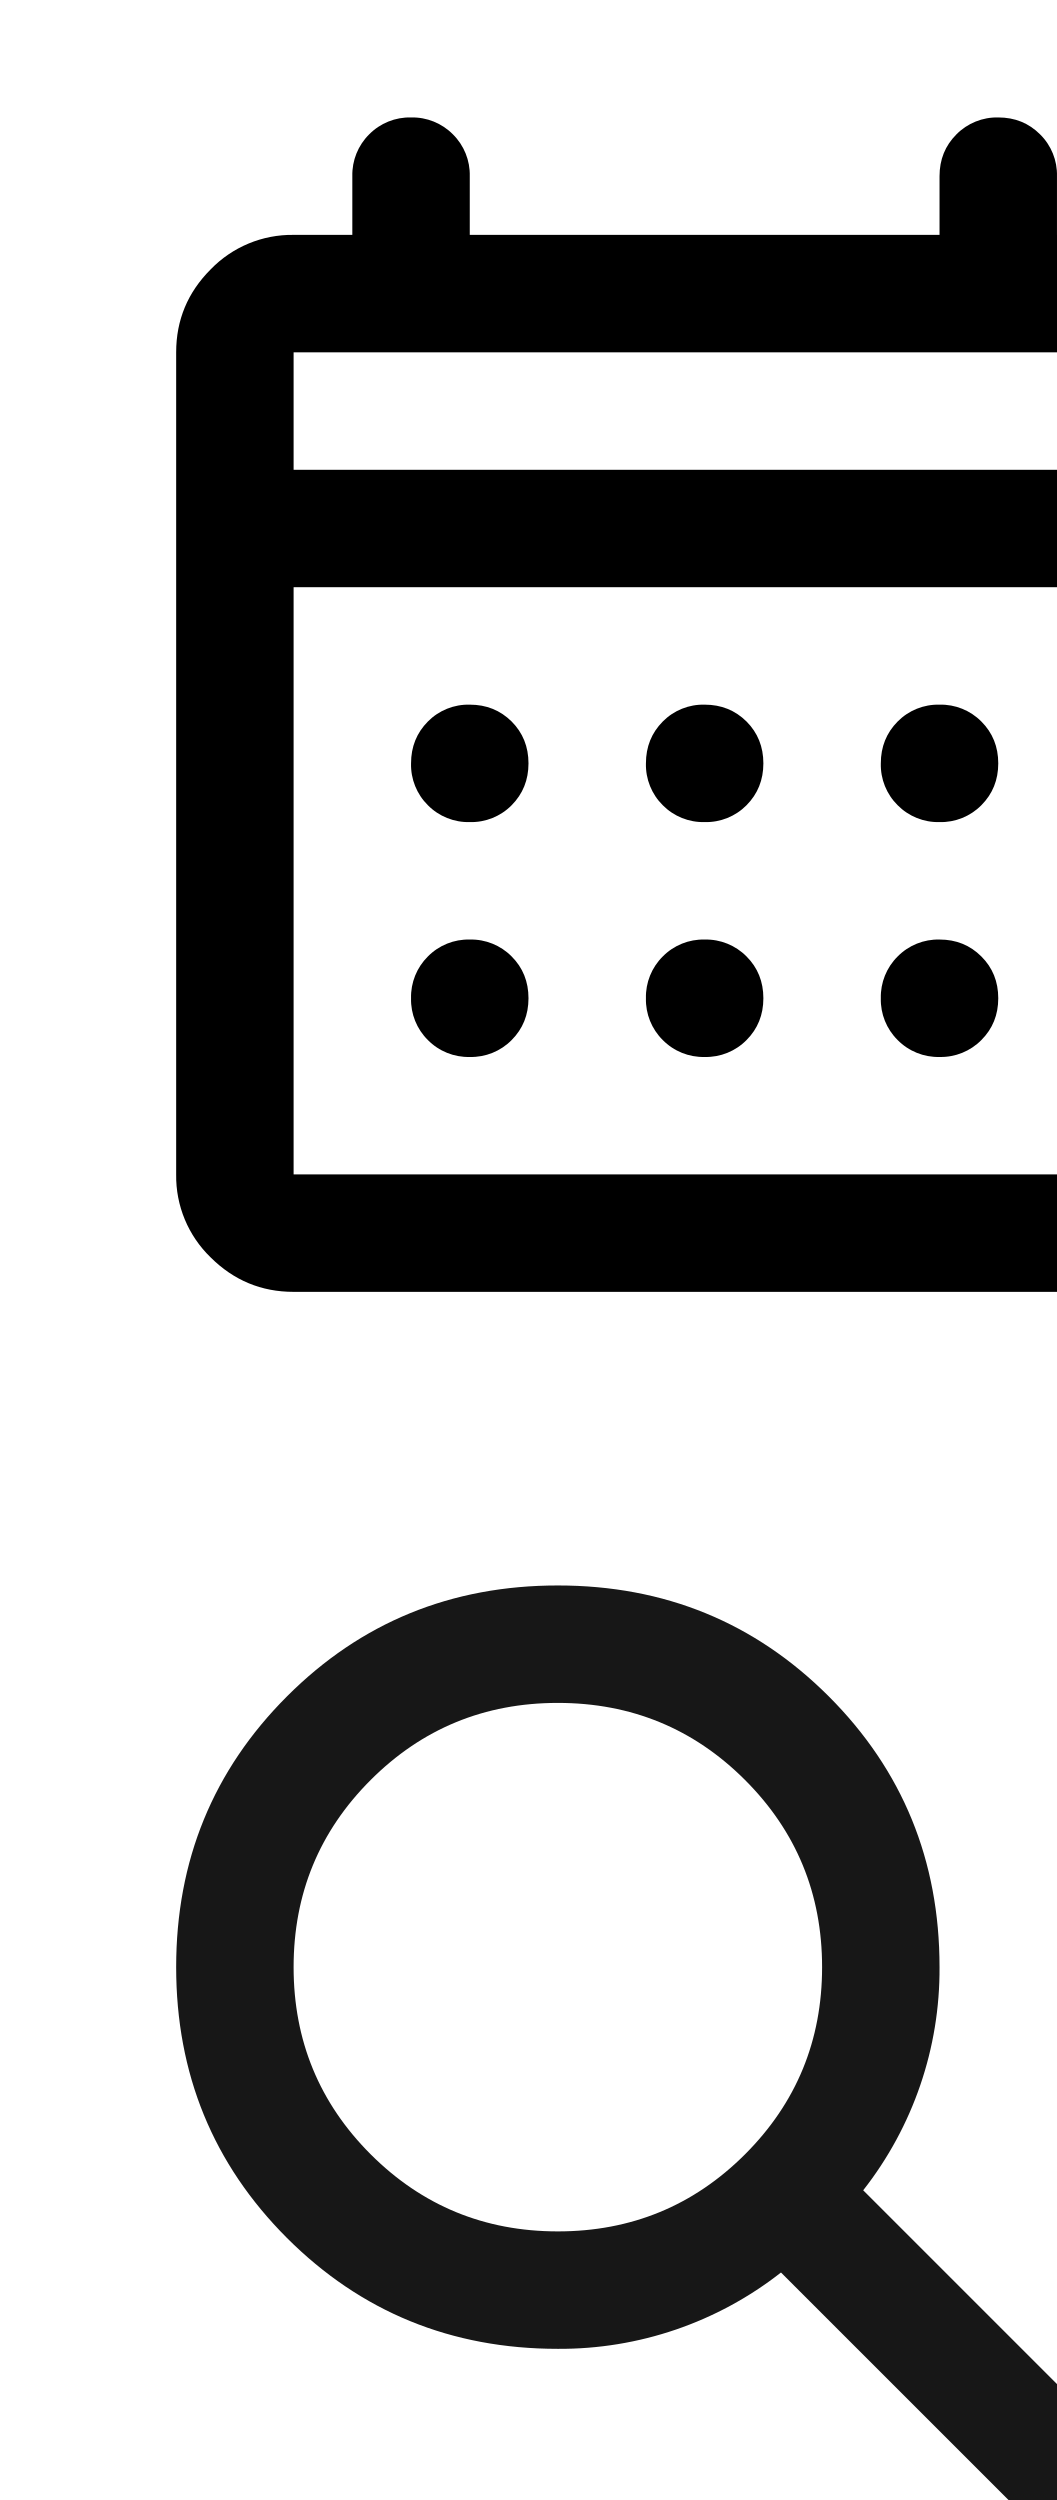
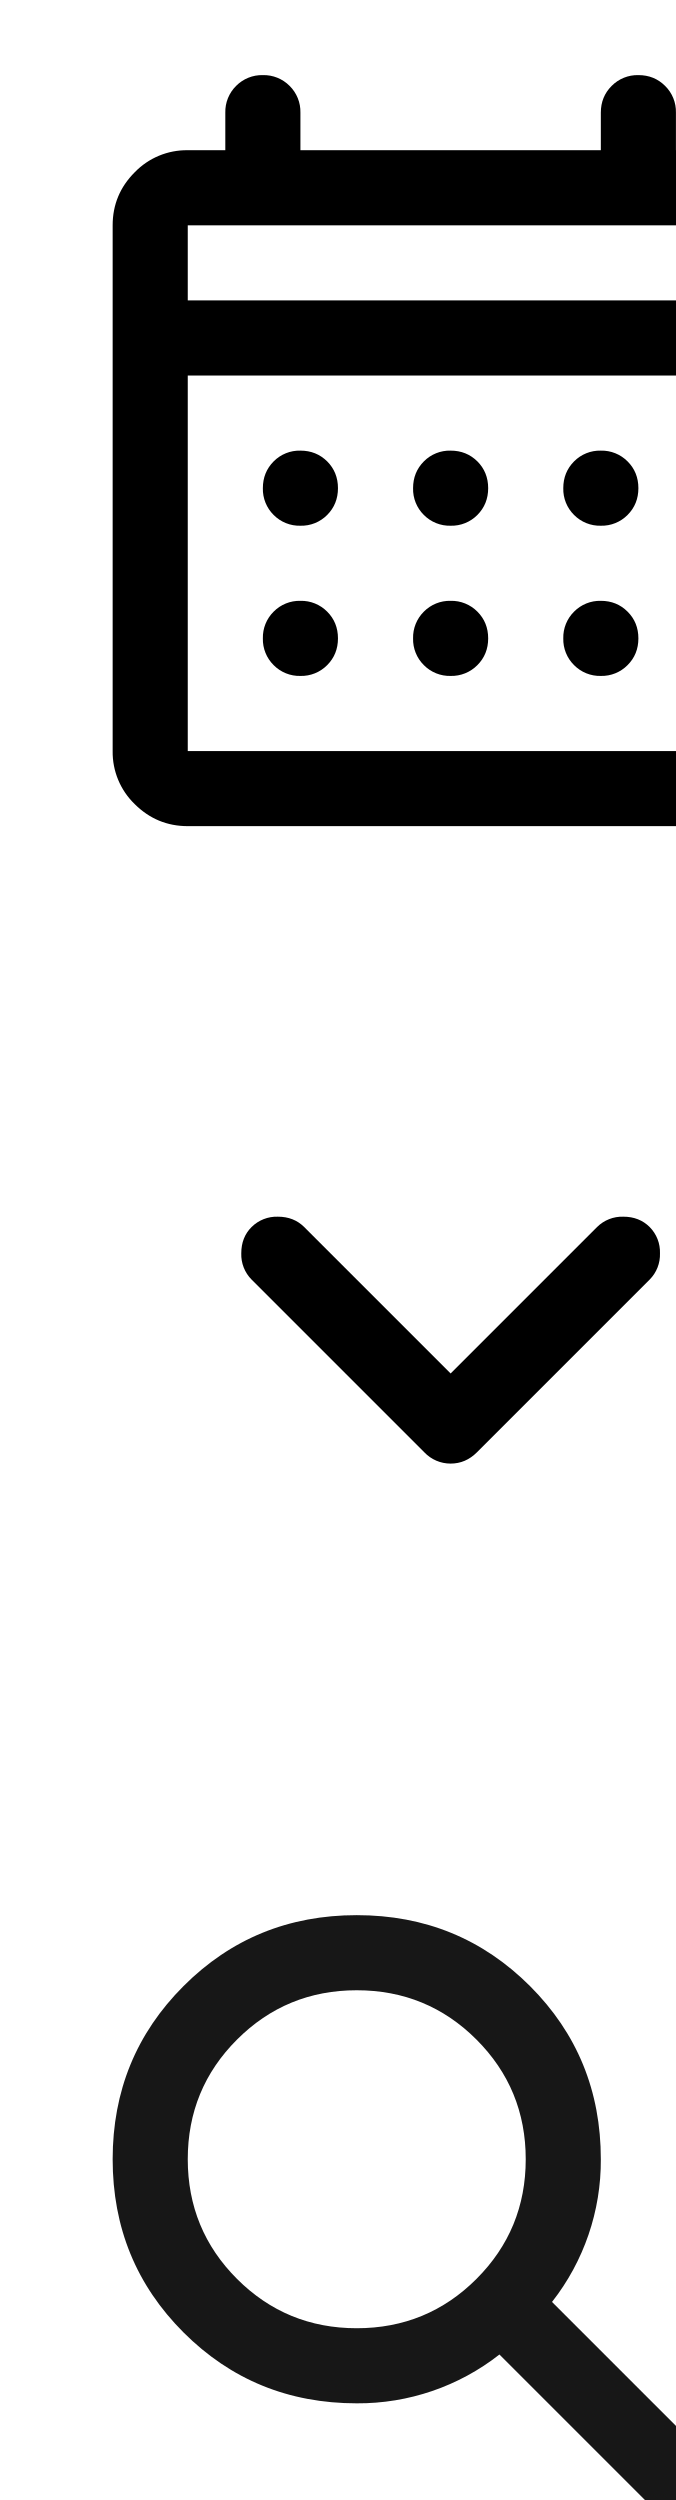
<svg xmlns="http://www.w3.org/2000/svg">
  <symbol id="icon__arrow--back" viewBox="0 0 21 24">
    <g fill="none">
      <path d="M17 2.38L15.067.5 4.536 10.745a1.725 1.725 0 000 2.506L15.066 23.5l1.932-1.88L7.114 12 17 2.38z" fill="currentColor" />
+     </g>
+   </symbol>
+   <symbol id="icon__arrow--down" viewBox="0 0 24 24">
+     <g fill="none">
+       <path d="M12 12.575l3.9-3.9a.948.948 0 01.7-.275c.283 0 .516.092.7.275a.948.948 0 01.275.7.948.948 0 01-.275.7l-4.6 4.6c-.2.2-.433.3-.7.3a.96.96 0 01-.7-.3l-4.6-4.6a.948.948 0 01-.275-.7c0-.283.091-.517.275-.7a.948.948 0 01.7-.275c.283 0 .516.092.7.275l3.9 3.9z" fill="currentColor" />
    </g>
  </symbol>
  <symbol id="icon__calendar" viewBox="0 0 24 24">
    <g fill="none">
      <path d="M5 22c-.55 0-1.02-.196-1.413-.587A1.926 1.926 0 013 20V6c0-.55.196-1.02.587-1.412A1.926 1.926 0 015 4h1V3a.97.97 0 01.287-.712A.968.968 0 017 2a.97.97 0 01.713.288A.968.968 0 018 3v1h8V3c0-.283.096-.52.288-.712A.968.968 0 0117 2c.283 0 .52.096.712.288A.965.965 0 0118 3v1h1c.55 0 1.02.196 1.413.588.391.391.587.862.587 1.412v14c0 .55-.196 1.02-.587 1.413A1.926 1.926 0 0119 22H5zm0-2h14V10H5v10zM5 8h14V6H5v2zm7 6a.968.968 0 01-.713-.287A.968.968 0 0111 13c0-.283.096-.52.287-.713A.968.968 0 0112 12c.283 0 .52.096.713.287.191.192.287.43.287.713s-.096.52-.287.713A.968.968 0 0112 14zm-4 0a.967.967 0 01-.713-.287A.968.968 0 017 13c0-.283.096-.52.287-.713A.967.967 0 018 12c.283 0 .52.096.713.287.191.192.287.43.287.713s-.096.52-.287.713A.967.967 0 018 14zm8 0a.968.968 0 01-.713-.287A.968.968 0 0115 13c0-.283.096-.52.287-.713A.968.968 0 0116 12a.97.97 0 01.712.287c.192.192.288.43.288.713s-.096.52-.288.713A.968.968 0 0116 14zm-4 4a.968.968 0 01-.713-.288A.968.968 0 0111 17a.97.97 0 01.287-.712A.968.968 0 0112 16a.97.97 0 01.713.288c.191.191.287.429.287.712s-.096.52-.287.712A.968.968 0 0112 18zm-4 0a.967.967 0 01-.713-.288A.968.968 0 017 17a.97.97 0 01.287-.712A.967.967 0 018 16a.97.97 0 01.713.288c.191.191.287.429.287.712s-.096.52-.287.712A.967.967 0 018 18zm8 0a.968.968 0 01-.713-.288A.968.968 0 0115 17a.97.97 0 01.287-.712A.968.968 0 0116 16c.283 0 .52.096.712.288.192.191.288.429.288.712s-.096.52-.288.712A.968.968 0 0116 18z" fill="currentColor" />
    </g>
  </symbol>
  <symbol id="icon__close" viewBox="0 0 44 44">
    <g fill="none">
      <rect x="14.14" y="12.213" width="23.843" height="2.725" rx="1.362" transform="rotate(45 14.14 12.213)" fill="currentColor" />
      <rect x="12.213" y="29.073" width="23.843" height="2.725" rx="1.362" transform="rotate(-45 12.213 29.073)" fill="currentColor" />
    </g>
  </symbol>
  <symbol id="icon__doc" viewBox="0 0 21 21">
    <g fill="none">
      <path d="M14 14.875H7.875m6.125-3.5h-2.625m6.563.875c0 3.3 0 4.95-1.09 5.974-1.09 1.025-2.842 1.026-6.348 1.026h-.676c-2.853 0-4.28 0-5.271-.698a3.587 3.587 0 01-.748-.705c-.743-.932-.743-2.275-.743-4.96v-2.228c0-2.592 0-3.89.41-4.924.66-1.665 2.055-2.978 3.825-3.6 1.099-.385 2.475-.385 5.231-.385 1.573 0 2.361 0 2.99.22 1.01.356 1.807 1.106 2.184 2.057.235.591.235 1.332.235 2.814v5.409z" stroke="currentColor" stroke-width="1.5" stroke-linecap="round" stroke-linejoin="round" />
      <path d="M3.063 10.5a2.916 2.916 0 012.916-2.916c.583 0 1.27.101 1.836-.05A1.461 1.461 0 008.846 6.5c.152-.566.05-1.253.05-1.836a2.916 2.916 0 012.916-2.915" stroke="currentColor" stroke-width="1.5" stroke-linecap="round" stroke-linejoin="round" />
    </g>
  </symbol>
  <symbol id="icon__globe" viewBox="0 0 24 24">
    <g fill="none">
      <path d="M12 22a9.676 9.676 0 01-3.875-.788 10.144 10.144 0 01-3.188-2.15 10.142 10.142 0 01-2.15-3.187A9.676 9.676 0 012 12c0-1.383.263-2.68.788-3.887a10.183 10.183 0 012.15-3.175 10.143 10.143 0 013.187-2.15A9.676 9.676 0 0112 2c1.383 0 2.68.263 3.887.788a10.183 10.183 0 013.175 2.15 10.184 10.184 0 012.15 3.175A9.649 9.649 0 0122 12a9.676 9.676 0 01-.788 3.875 10.143 10.143 0 01-2.15 3.188 10.184 10.184 0 01-3.175 2.15A9.649 9.649 0 0112 22zm0-2.05c.433-.6.808-1.225 1.125-1.875.317-.65.575-1.342.775-2.075h-3.8c.2.733.458 1.425.775 2.075.317.65.692 1.275 1.125 1.875zm-2.6-.4c-.3-.55-.563-1.12-.787-1.713A14.688 14.688 0 018.05 16H5.1a8.3 8.3 0 001.813 2.175A7.195 7.195 0 009.4 19.55zm5.2 0a7.195 7.195 0 002.487-1.375A8.299 8.299 0 0018.9 16h-2.95c-.15.633-.337 1.246-.563 1.837a13.857 13.857 0 01-.787 1.713zM4.25 14h3.4a13.208 13.208 0 01-.15-2 13.208 13.208 0 01.15-2h-3.4A7.959 7.959 0 004 12a7.959 7.959 0 00.25 2zm5.4 0h4.7a13.208 13.208 0 00.15-2 13.208 13.208 0 00-.15-2h-4.7a13.208 13.208 0 00-.15 2 13.208 13.208 0 00.15 2zm6.7 0h3.4a7.953 7.953 0 00.25-2 7.953 7.953 0 00-.25-2h-3.4a13.208 13.208 0 01.15 2 13.208 13.208 0 01-.15 2zm-.4-6h2.95a8.298 8.298 0 00-1.813-2.175A7.196 7.196 0 0014.6 4.45c.3.55.563 1.12.787 1.712.226.592.413 1.205.563 1.838zM10.1 8h3.8a11.82 11.82 0 00-.775-2.075A12.701 12.701 0 0012 4.05c-.433.6-.808 1.225-1.125 1.875A11.82 11.82 0 0010.1 8zm-5 0h2.95c.15-.633.337-1.246.563-1.838C8.838 5.571 9.1 5 9.4 4.45c-.933.3-1.763.758-2.488 1.375A8.298 8.298 0 005.1 8z" fill="currentColor" />
    </g>
  </symbol>
  <symbol id="icon__home" viewBox="0 0 24 24">
    <g fill="none">
      <path d="M6 19h3v-5c0-.283.096-.52.287-.713A.967.967 0 0110 13h4c.283 0 .52.096.713.287.191.192.287.43.287.713v5h3v-9l-6-4.5L6 10v9zm-2 0v-9a1.986 1.986 0 01.8-1.6l6-4.5c.35-.267.75-.4 1.2-.4.45 0 .85.133 1.2.4l6 4.5A1.985 1.985 0 0120 10v9c0 .55-.196 1.02-.587 1.413A1.926 1.926 0 0118 21h-4a.968.968 0 01-.713-.288A.968.968 0 0113 20v-5h-2v5a.97.97 0 01-.287.712A.968.968 0 0110 21H6c-.55 0-1.02-.196-1.412-.587A1.926 1.926 0 014 19z" fill="currentColor" />
    </g>
  </symbol>
  <symbol id="icon__hotel" viewBox="0 0 24 24">
    <g fill="none">
      <path d="M2 18v-5c0-.45.092-.858.275-1.225.183-.367.425-.692.725-.975V8c0-.833.292-1.542.875-2.125A2.893 2.893 0 016 5h4c.383 0 .742.07 1.075.213.333.141.642.337.925.587.283-.25.592-.446.925-.587A2.72 2.72 0 0114 5h4c.833 0 1.542.292 2.125.875S21 7.167 21 8v2.8c.3.283.542.608.725.975.183.367.275.775.275 1.225v5c0 .283-.096.52-.288.712A.968.968 0 0121 19a.968.968 0 01-.712-.288A.968.968 0 0120 18v-1H4v1c0 .283-.096.52-.288.712A.967.967 0 013 19a.967.967 0 01-.712-.288A.968.968 0 012 18zm11-8h6V8a.967.967 0 00-.288-.713A.968.968 0 0018 7h-4a.968.968 0 00-.713.287A.967.967 0 0013 8v2zm-8 0h6V8a.967.967 0 00-.287-.713A.968.968 0 0010 7H6a.968.968 0 00-.713.287A.968.968 0 005 8v2zm-1 5h16v-2a.968.968 0 00-.288-.713A.968.968 0 0019 12H5a.967.967 0 00-.713.287A.968.968 0 004 13v2z" fill="currentColor" />
    </g>
  </symbol>
  <symbol id="icon__logout" viewBox="0 0 24 24">
    <g fill="none">
      <path d="M11 13c.283 0 .52-.096.713-.287A.968.968 0 0012 12a.968.968 0 00-.287-.713A.968.968 0 0011 11a.968.968 0 00-.713.287A.968.968 0 0010 12c0 .283.096.52.287.713.192.191.43.287.713.287zm-4 8v-2l6-1V6.875c0-.25-.075-.475-.225-.675a.848.848 0 00-.575-.35L7 5V3l5.5.9a2.988 2.988 0 011.8 1.025c.467.55.7 1.192.7 1.925v11.1c0 .483-.158.913-.475 1.288a1.96 1.96 0 01-1.2.687L7 21zm0-2h10V5H7v14zm-3 2a.967.967 0 01-.712-.288A.968.968 0 013 20c0-.283.096-.52.288-.712A.967.967 0 014 19h1V5c0-.55.196-1.02.588-1.413A1.926 1.926 0 017 3h10c.55 0 1.02.196 1.413.587.39.393.587.863.587 1.413v14h1c.283 0 .52.096.712.288.192.191.288.429.288.712s-.096.52-.288.712A.968.968 0 0120 21H4z" fill="currentColor" />
    </g>
  </symbol>
  <symbol id="icon__loyalty" viewBox="0 0 24 24">
    <g fill="none">
      <path d="M12 20.325c-.233 0-.47-.042-.713-.125a1.652 1.652 0 01-.637-.4l-1.725-1.575a68.355 68.355 0 01-4.788-4.813C2.714 11.822 2 10.067 2 8.15c0-1.567.525-2.875 1.575-3.925C4.625 3.175 5.933 2.65 7.5 2.65c.883 0 1.717.188 2.5.563.783.375 1.45.887 2 1.537a5.956 5.956 0 012-1.537 5.717 5.717 0 012.5-.563c1.567 0 2.875.525 3.925 1.575C21.475 5.275 22 6.583 22 8.15c0 1.917-.708 3.675-2.125 5.275a59.847 59.847 0 01-4.825 4.825l-1.7 1.55a1.652 1.652 0 01-.637.4c-.242.083-.48.125-.713.125zM11.05 6.75c-.483-.683-1-1.204-1.55-1.562-.55-.359-1.217-.538-2-.538-1 0-1.833.333-2.5 1s-1 1.5-1 2.5c0 .867.308 1.788.925 2.762a19.094 19.094 0 002.213 2.838 38.412 38.412 0 002.65 2.575c.908.8 1.645 1.458 2.212 1.975a180.24 180.24 0 012.213-1.975c.908-.8 1.791-1.658 2.65-2.575a19.092 19.092 0 002.212-2.838c.617-.974.925-1.895.925-2.762 0-1-.333-1.833-1-2.5s-1.5-1-2.5-1c-.783 0-1.45.18-2 .538-.55.358-1.067.879-1.55 1.562a1.138 1.138 0 01-.95.5 1.138 1.138 0 01-.95-.5z" fill="currentColor" />
    </g>
  </symbol>
  <symbol id="icon__mail" viewBox="0 0 24 24">
    <g fill="none">
      <path d="M15.95 22l-4.25-4.25 1.4-1.4 2.85 2.85 5.65-5.65 1.4 1.4L15.95 22zM12 11l8-5H4l8 5zm0 2L4 8v10h5.15l2 2H4c-.55 0-1.02-.196-1.413-.587A1.926 1.926 0 012 18V6c0-.55.196-1.02.587-1.412A1.926 1.926 0 014 4h16c.55 0 1.02.196 1.413.588.391.391.587.862.587 1.412v4.35l-2 2V8l-8 5z" fill="currentColor" />
    </g>
  </symbol>
  <symbol id="icon__new" viewBox="0 0 24 24">
    <g fill="none">
      <path d="M11 15v2c0 .283.096.52.287.712.192.192.43.288.713.288s.52-.096.713-.288A.968.968 0 0013 17v-2h2c.283 0 .52-.096.713-.287A.968.968 0 0016 14a.968.968 0 00-.287-.713A.968.968 0 0015 13h-2v-2a.968.968 0 00-.287-.713A.968.968 0 0012 10a.968.968 0 00-.713.287A.968.968 0 0011 11v2H9a.967.967 0 00-.713.287A.968.968 0 008 14c0 .283.096.52.287.713.192.191.43.287.713.287h2zm-5 7c-.55 0-1.02-.196-1.412-.587A1.926 1.926 0 014 20V4c0-.55.196-1.02.588-1.413A1.926 1.926 0 016 2h7.175a1.975 1.975 0 011.4.575l4.85 4.85a1.975 1.975 0 01.575 1.4V20c0 .55-.196 1.02-.587 1.413A1.926 1.926 0 0118 22H6zm7-14V4H6v16h12V9h-4a.968.968 0 01-.713-.287A.967.967 0 0113 8z" fill="currentColor" />
    </g>
  </symbol>
  <symbol id="icon__pass" viewBox="0 0 24 24">
    <g fill="none">
      <path d="M4 20c-.55 0-1.02-.196-1.413-.587A1.926 1.926 0 012 18V6c0-.55.196-1.02.587-1.412A1.926 1.926 0 014 4h16c.55 0 1.02.196 1.413.588.391.391.587.862.587 1.412v12c0 .55-.196 1.02-.587 1.413A1.926 1.926 0 0120 20H4zm0-2h7V6H4v12zm9 0h7V6h-7v12zm-8-2h5v-2H5v2zm0-3h5v-2H5v2zm0-3h5V8H5v2zm9 6h5v-2h-5v2zm0-3h5v-2h-5v2zm0-3h5V8h-5v2z" fill="currentColor" />
    </g>
  </symbol>
  <symbol id="icon__payment" viewBox="0 0 24 24">
    <g fill="none">
      <path d="M22 6v12c0 .55-.196 1.02-.587 1.413A1.926 1.926 0 0120 20H4c-.55 0-1.02-.196-1.413-.587A1.926 1.926 0 012 18V6c0-.55.196-1.02.587-1.412A1.926 1.926 0 014 4h16c.55 0 1.02.196 1.413.588.391.391.587.862.587 1.412zM4 8h16V6H4v2zm0 4v6h16v-6H4z" fill="currentColor" />
    </g>
  </symbol>
  <symbol id="icon__phone" viewBox="0 0 24 24">
    <g fill="none">
      <path d="M19.95 21c-2.083 0-4.142-.454-6.175-1.363-2.033-.908-3.883-2.195-5.55-3.862-1.667-1.667-2.954-3.517-3.862-5.55C3.454 8.192 3 6.133 3 4.05c0-.3.1-.55.3-.75.2-.2.45-.3.75-.3H8.1a.93.93 0 01.625.237.914.914 0 01.325.563l.65 3.5a1.77 1.77 0 01-.025.675c-.05.183-.142.342-.275.475L6.975 10.9c.333.617.73 1.213 1.188 1.787.458.575.962 1.13 1.512 1.663.517.517 1.058.996 1.625 1.438.567.441 1.167.845 1.8 1.212l2.35-2.35a1.4 1.4 0 01.588-.338 1.61 1.61 0 01.712-.062l3.45.7c.233.067.425.188.575.363A.88.88 0 0121 15.9v4.05c0 .3-.1.55-.3.75-.2.2-.45.3-.75.3zM6.025 9l1.65-1.65L7.25 5H5.025c.083.683.2 1.358.35 2.025.15.667.367 1.325.65 1.975zm8.95 8.95c.65.283 1.313.508 1.987.675.675.167 1.355.275 2.038.325v-2.2l-2.35-.475-1.675 1.675z" fill="currentColor" />
    </g>
  </symbol>
  <symbol id="icon__search" viewBox="0 0 24 24">
    <g fill="none">
      <path d="M9.5 16c-1.817 0-3.354-.63-4.612-1.887C3.629 12.854 3 11.317 3 9.5c0-1.817.63-3.354 1.888-4.612C6.146 3.629 7.683 3 9.5 3c1.817 0 3.354.63 4.613 1.888C15.37 6.146 16 7.683 16 9.5a6.096 6.096 0 01-1.3 3.8l5.6 5.6a.948.948 0 01.275.7.948.948 0 01-.275.7.948.948 0 01-.7.275.948.948 0 01-.7-.275l-5.6-5.6A6.096 6.096 0 019.5 16zm0-2c1.25 0 2.313-.438 3.188-1.313C13.562 11.813 14 10.75 14 9.5c0-1.25-.438-2.313-1.313-3.188C11.813 5.438 10.75 5 9.5 5c-1.25 0-2.313.438-3.188 1.313S5 8.25 5 9.5c0 1.25.438 2.313 1.313 3.188C7.188 13.562 8.25 14 9.5 14z" fill="#171717" />
    </g>
  </symbol>
  <symbol id="icon__services" viewBox="0 0 24 24">
    <g fill="none">
      <path d="M14.05 15.55l-.7-.7a1.02 1.02 0 00-.713-.313.93.93 0 00-.712.288c-.2.2-.3.438-.3.713 0 .274.1.512.3.712l1.425 1.425c.2.2.433.3.7.3.267 0 .5-.1.7-.3l3.575-3.575c.2-.2.296-.433.288-.7a1.006 1.006 0 00-.313-.7c-.2-.183-.433-.28-.7-.287a.916.916 0 00-.7.287l-2.85 2.85zM8 15h1c.283 0 .52-.096.713-.287A.968.968 0 0010 14a.968.968 0 00-.287-.713A.967.967 0 009 13H8a.967.967 0 00-.713.287A.968.968 0 007 14c0 .283.096.52.287.713.192.191.43.287.713.287zm0-3h5c.283 0 .52-.096.713-.287A.968.968 0 0014 11a.968.968 0 00-.287-.713A.968.968 0 0013 10H8a.967.967 0 00-.713.287A.968.968 0 007 11c0 .283.096.52.287.713.192.191.43.287.713.287zm0-3h5c.283 0 .52-.096.713-.287A.967.967 0 0014 8a.967.967 0 00-.287-.713A.968.968 0 0013 7H8a.968.968 0 00-.713.287A.968.968 0 007 8c0 .283.096.52.287.713.192.191.43.287.713.287zm4 13a9.738 9.738 0 01-3.9-.788 10.099 10.099 0 01-3.175-2.137c-.9-.9-1.612-1.958-2.137-3.175A9.738 9.738 0 012 12a9.74 9.74 0 01.788-3.9 10.099 10.099 0 012.137-3.175c.9-.9 1.958-1.612 3.175-2.137A9.738 9.738 0 0112 2a9.74 9.74 0 013.9.788 10.098 10.098 0 013.175 2.137c.9.9 1.613 1.958 2.137 3.175A9.738 9.738 0 0122 12a9.738 9.738 0 01-.788 3.9 10.098 10.098 0 01-2.137 3.175c-.9.9-1.958 1.613-3.175 2.137A9.738 9.738 0 0112 22zm0-2c2.233 0 4.125-.775 5.675-2.325C19.225 16.125 20 14.233 20 12c0-2.233-.775-4.125-2.325-5.675C16.125 4.775 14.233 4 12 4c-2.233 0-4.125.775-5.675 2.325C4.775 7.875 4 9.767 4 12c0 2.233.775 4.125 2.325 5.675C7.875 19.225 9.767 20 12 20z" fill="currentColor" />
    </g>
  </symbol>
  <symbol id="icon__social--tg" viewBox="0 0 44 44">
    <g fill="none">
      <path fill-rule="evenodd" clip-rule="evenodd" d="M40.334 22c0 10.125-8.21 18.333-18.334 18.333-10.124 0-18.333-8.208-18.333-18.333C3.667 11.875 11.876 3.667 22 3.667c10.125 0 18.334 8.208 18.334 18.333zm-17.677-4.799c-1.782.742-5.346 2.277-10.691 4.605-.868.345-1.323.683-1.364 1.013-.07.56.629.78 1.58 1.077l.401.128c.937.304 2.195.66 2.85.674.593.012 1.256-.232 1.989-.733 4.992-3.372 7.57-5.075 7.732-5.112.114-.026.273-.06.38.037.107.094.096.274.086.323-.07.295-2.812 2.845-4.232 4.165-.443.411-.757.703-.82.77a24.1 24.1 0 01-.432.426c-.87.837-1.521 1.467.037 2.494.749.493 1.348.901 1.945 1.307.652.445 1.303.888 2.147 1.441.213.143.42.285.618.428.76.542 1.443 1.028 2.286.952.489-.046.996-.506 1.253-1.88.606-3.247 1.8-10.281 2.077-13.181a3.06 3.06 0 00-.03-.721.764.764 0 00-.263-.497c-.218-.178-.558-.217-.71-.214-.69.013-1.747.38-6.839 2.498z" fill="currentColor" />
    </g>
  </symbol>
  <symbol id="icon__social--wa" viewBox="0 0 44 44">
    <g fill="none">
      <path d="M25.281 4.84l-1.045-.147a16.738 16.738 0 00-16.353 7.334 16.684 16.684 0 00-1.302 17.71 2.383 2.383 0 01.184 1.833c-.752 2.585-1.449 5.188-2.182 7.92l.917-.275c2.475-.66 4.95-1.32 7.425-1.925a2.658 2.658 0 011.558.147A17.324 17.324 0 1025.281 4.84zm4.62 24.053a5.06 5.06 0 01-4.986 1.027 16.866 16.866 0 01-9.405-6.802 15.584 15.584 0 01-2.035-3.813 4.566 4.566 0 011.008-4.62 2.255 2.255 0 012.42-.77c.367.092.623.623.953 1.027.27.757.58 1.497.935 2.218a1.723 1.723 0 01-.366 2.402c-.825.733-.697 1.338-.11 2.163a12.283 12.283 0 005.17 4.253c.586.257 1.026.312 1.411-.293.165-.238.385-.44.569-.66 1.063-1.338.733-1.32 2.42-.587.537.226 1.057.49 1.558.789.495.293 1.247.605 1.357 1.045a2.659 2.659 0 01-.899 2.621z" fill="currentColor" />
    </g>
  </symbol>
  <symbol id="icon__surf" viewBox="0 0 24 24">
    <g fill="none">
      <path d="M3 23a.967.967 0 01-.712-.288A.968.968 0 012 22c0-.283.096-.52.288-.712A.967.967 0 013 21a5.16 5.16 0 001.287-.163c.426-.108.83-.279 1.213-.512.15-.083.317-.125.5-.125s.35.042.5.125c.383.233.787.404 1.213.512a5.195 5.195 0 002.574 0c.425-.108.83-.279 1.213-.512.15-.083.32-.125.512-.125s.355.042.488.125c.383.233.787.404 1.213.512a5.195 5.195 0 002.575 0 4.426 4.426 0 001.212-.512.927.927 0 01.5-.125c.2 0 .367.042.5.125.383.233.788.404 1.212.512.425.109.855.163 1.288.163.283 0 .52.096.712.288.192.191.288.429.288.712s-.096.52-.288.712A.968.968 0 0121 23a6.264 6.264 0 01-1.525-.188A6.79 6.79 0 0118 22.25a6.79 6.79 0 01-1.475.563 6.264 6.264 0 01-3.05 0A6.79 6.79 0 0112 22.25a6.79 6.79 0 01-1.475.563 6.264 6.264 0 01-3.05 0A6.79 6.79 0 016 22.25a6.79 6.79 0 01-1.475.563C4.025 22.938 3.517 23 3 23zm9.175-13L16 13v3.85c.267.183.525.375.775.575.25.2.492.392.725.575-.35.3-.733.542-1.15.725A3.315 3.315 0 0115 19c-.6 0-1.158-.142-1.675-.425A4.638 4.638 0 0112 17.5a4.638 4.638 0 01-1.325 1.075 3.429 3.429 0 01-2.163.387 2.88 2.88 0 01-.462-.112c-1.433-.983-2.633-1.975-3.6-2.975-.967-1-1.45-1.867-1.45-2.6 0-.517.2-.858.6-1.025.4-.167.817-.25 1.25-.25.483 0 1.042.07 1.675.213a15.61 15.61 0 012.025.612l-.525-3.1a1.622 1.622 0 01.112-.987c.142-.325.363-.588.663-.788l2.15-1.45c-.05 0-.17-.02-.362-.063a17.537 17.537 0 00-.638-.125 17.512 17.512 0 01-.637-.125 2.42 2.42 0 00-.363-.062l-2 1.375a1 1 0 01-.75.15 1.005 1.005 0 01-.65-.425c-.15-.233-.2-.487-.15-.762a.924.924 0 01.425-.638l2.325-1.6a.874.874 0 01.75-.15l5.15.95c.233.033.458.125.675.275.217.15.4.358.55.625l.875 1.55c.35.633.82 1.167 1.413 1.6a4.77 4.77 0 002.012.85c.267.05.488.175.663.375.175.2.262.433.262.7 0 .283-.1.517-.3.7a.838.838 0 01-.7.225 6.614 6.614 0 01-2.962-1.15 7.237 7.237 0 01-2.113-2.3L12.175 10zM10.3 11.1l.45 2.65c.45.217 1.008.504 1.675.863A35.46 35.46 0 0114 15.5V14l-3.7-2.9zM17 5.5c-.55 0-1.02-.196-1.412-.588A1.926 1.926 0 0115 3.5c0-.55.196-1.02.588-1.413A1.926 1.926 0 0117 1.5c.55 0 1.02.196 1.413.587.391.392.587.863.587 1.413s-.196 1.02-.587 1.412A1.926 1.926 0 0117 5.5z" fill="currentColor" />
    </g>
  </symbol>
  <symbol id="icon__ticket" viewBox="0 0 24 24">
    <g fill="none">
      <path d="M11.8 12.9l-2.4.6-1.075-.8c-.05-.033-.183-.067-.4-.1l-.125.05a.451.451 0 00-.325.262.407.407 0 00.025.413l1.15 2c.067.1.15.17.25.213a.48.48 0 00.325.012l8.525-2.25a.864.864 0 00.563-.463.997.997 0 00.087-.737.877.877 0 00-.438-.563.925.925 0 00-.712-.087l-2.45.65-3.725-3.5a.59.59 0 00-.3-.162.712.712 0 00-.35.012l-.125.025a.647.647 0 00-.488.4.665.665 0 00.038.625l1.95 3.4zM4 20c-.55 0-1.02-.196-1.413-.587A1.926 1.926 0 012 18v-3.375c0-.183.058-.342.175-.475a.76.76 0 01.45-.25c.4-.133.73-.375.987-.725A1.93 1.93 0 004 12c0-.433-.13-.825-.388-1.175a1.983 1.983 0 00-.987-.725.76.76 0 01-.45-.25A.698.698 0 012 9.375V6c0-.55.196-1.02.587-1.412A1.926 1.926 0 014 4h16c.55 0 1.02.196 1.413.588.391.391.587.862.587 1.412v12c0 .55-.196 1.02-.587 1.413A1.926 1.926 0 0120 20H4zm0-2h16V6H4v2.55a4.1 4.1 0 011.463 1.462C5.82 10.621 6 11.284 6 12c0 .717-.18 1.38-.537 1.988A4.1 4.1 0 014 15.45V18z" fill="currentColor" />
    </g>
  </symbol>
  <symbol id="icon__upload" viewBox="0 0 25 25">
    <g fill="none">
      <path d="M11.25 16.492v-8.15l-2.6 2.6-1.4-1.45 5-5 5 5-1.4 1.45-2.6-2.6v8.15h-2zm-5 4c-.55 0-1.02-.196-1.412-.587a1.926 1.926 0 01-.588-1.413v-3h2v3h12v-3h2v3a1.93 1.93 0 01-.587 1.413 1.926 1.926 0 01-1.413.587h-12z" fill="currentColor" />
    </g>
  </symbol>
  <symbol id="icon__user" viewBox="0 0 24 24">
    <g fill="none">
      <path d="M5.85 17.1c.85-.65 1.8-1.163 2.85-1.538A9.737 9.737 0 0112 15c1.15 0 2.25.188 3.3.563 1.05.374 2 .887 2.85 1.537a7.73 7.73 0 001.363-2.325A7.838 7.838 0 0020 12c0-2.217-.78-4.104-2.337-5.662C16.104 4.779 14.217 4 12 4s-4.104.78-5.662 2.338C4.779 7.896 4 9.783 4 12c0 .983.162 1.908.487 2.775A7.73 7.73 0 005.85 17.1zM12 13c-.983 0-1.813-.338-2.488-1.012C8.837 11.313 8.5 10.483 8.5 9.5c0-.983.338-1.813 1.012-2.487C10.188 6.338 11.017 6 12 6c.983 0 1.813.338 2.488 1.013.675.675 1.012 1.504 1.012 2.487 0 .983-.338 1.813-1.012 2.488C13.813 12.663 12.983 13 12 13zm0 9a9.738 9.738 0 01-3.9-.788 10.099 10.099 0 01-3.175-2.137c-.9-.9-1.612-1.958-2.137-3.175A9.738 9.738 0 012 12a9.74 9.74 0 01.788-3.9 10.099 10.099 0 012.137-3.175c.9-.9 1.958-1.612 3.175-2.137A9.738 9.738 0 0112 2a9.74 9.74 0 013.9.788 10.098 10.098 0 013.175 2.137c.9.9 1.613 1.958 2.137 3.175A9.738 9.738 0 0122 12a9.738 9.738 0 01-.788 3.9 10.098 10.098 0 01-2.137 3.175c-.9.9-1.958 1.613-3.175 2.137A9.738 9.738 0 0112 22zm0-2a7.97 7.97 0 002.5-.387 7.53 7.53 0 002.15-1.113 7.53 7.53 0 00-2.15-1.113A7.933 7.933 0 0012 17a7.97 7.97 0 00-2.5.387A7.53 7.53 0 007.35 18.5a7.53 7.53 0 002.15 1.113A7.933 7.933 0 0012 20zm0-9c.433 0 .792-.142 1.075-.425.283-.283.425-.642.425-1.075 0-.433-.142-.792-.425-1.075C12.792 8.142 12.433 8 12 8c-.433 0-.792.142-1.075.425-.283.283-.425.642-.425 1.075 0 .433.142.792.425 1.075.283.283.642.425 1.075.425z" fill="currentColor" />
    </g>
  </symbol>
  <symbol id="icon__visa" viewBox="0 0 24 24">
    <g fill="none">
      <path d="M4 22c-.55 0-1.02-.196-1.413-.587A1.926 1.926 0 012 20V9c0-.55.196-1.02.587-1.412A1.926 1.926 0 014 7h5V4c0-.55.196-1.02.588-1.413A1.926 1.926 0 0111 2h2c.55 0 1.02.196 1.412.587C14.804 2.98 15 3.45 15 4v3h5c.55 0 1.02.196 1.413.588.391.391.587.862.587 1.412v11c0 .55-.196 1.02-.587 1.413A1.926 1.926 0 0120 22H4zm0-2h16V9h-5c0 .55-.196 1.02-.588 1.412A1.926 1.926 0 0113 11h-2c-.55 0-1.02-.196-1.412-.588A1.926 1.926 0 019 9H4v11zm2-2h6v-.45c0-.283-.08-.546-.238-.788a1.57 1.57 0 00-.662-.562 5.158 5.158 0 00-1.012-.337A5.063 5.063 0 009 15.75a5.009 5.009 0 00-2.1.45 1.57 1.57 0 00-.663.563A1.41 1.41 0 006 17.55V18zm8-1.5h4V15h-4v1.5zM9 15c.417 0 .77-.146 1.063-.438.291-.291.437-.645.437-1.062 0-.417-.146-.77-.438-1.063A1.446 1.446 0 009 12c-.417 0-.77.146-1.063.438A1.447 1.447 0 007.5 13.5c0 .417.146.77.438 1.063.291.291.645.437 1.062.437zm5-1.5h4V12h-4v1.5zM11 9h2V4h-2v5z" fill="currentColor" />
    </g>
  </symbol>
  <view id="icon__calendar-view" viewBox="0 0 24 24" />
  <use href="#icon__calendar" width="24" height="24" x="0" y="0" />
-   <view id="icon__search-view" viewBox="0 24 24 24" />
-   <use href="#icon__search" width="24" height="24" x="0" y="24" />
+   <view id="icon__arrow--down-view" viewBox="0 24 24 24" />
+   <use href="#icon__arrow--down" width="24" height="24" x="0" y="24" />
+   <view id="icon__search-view" viewBox="0 48 24 24" />
+   <use href="#icon__search" width="24" height="24" x="0" y="48" />
</svg>
